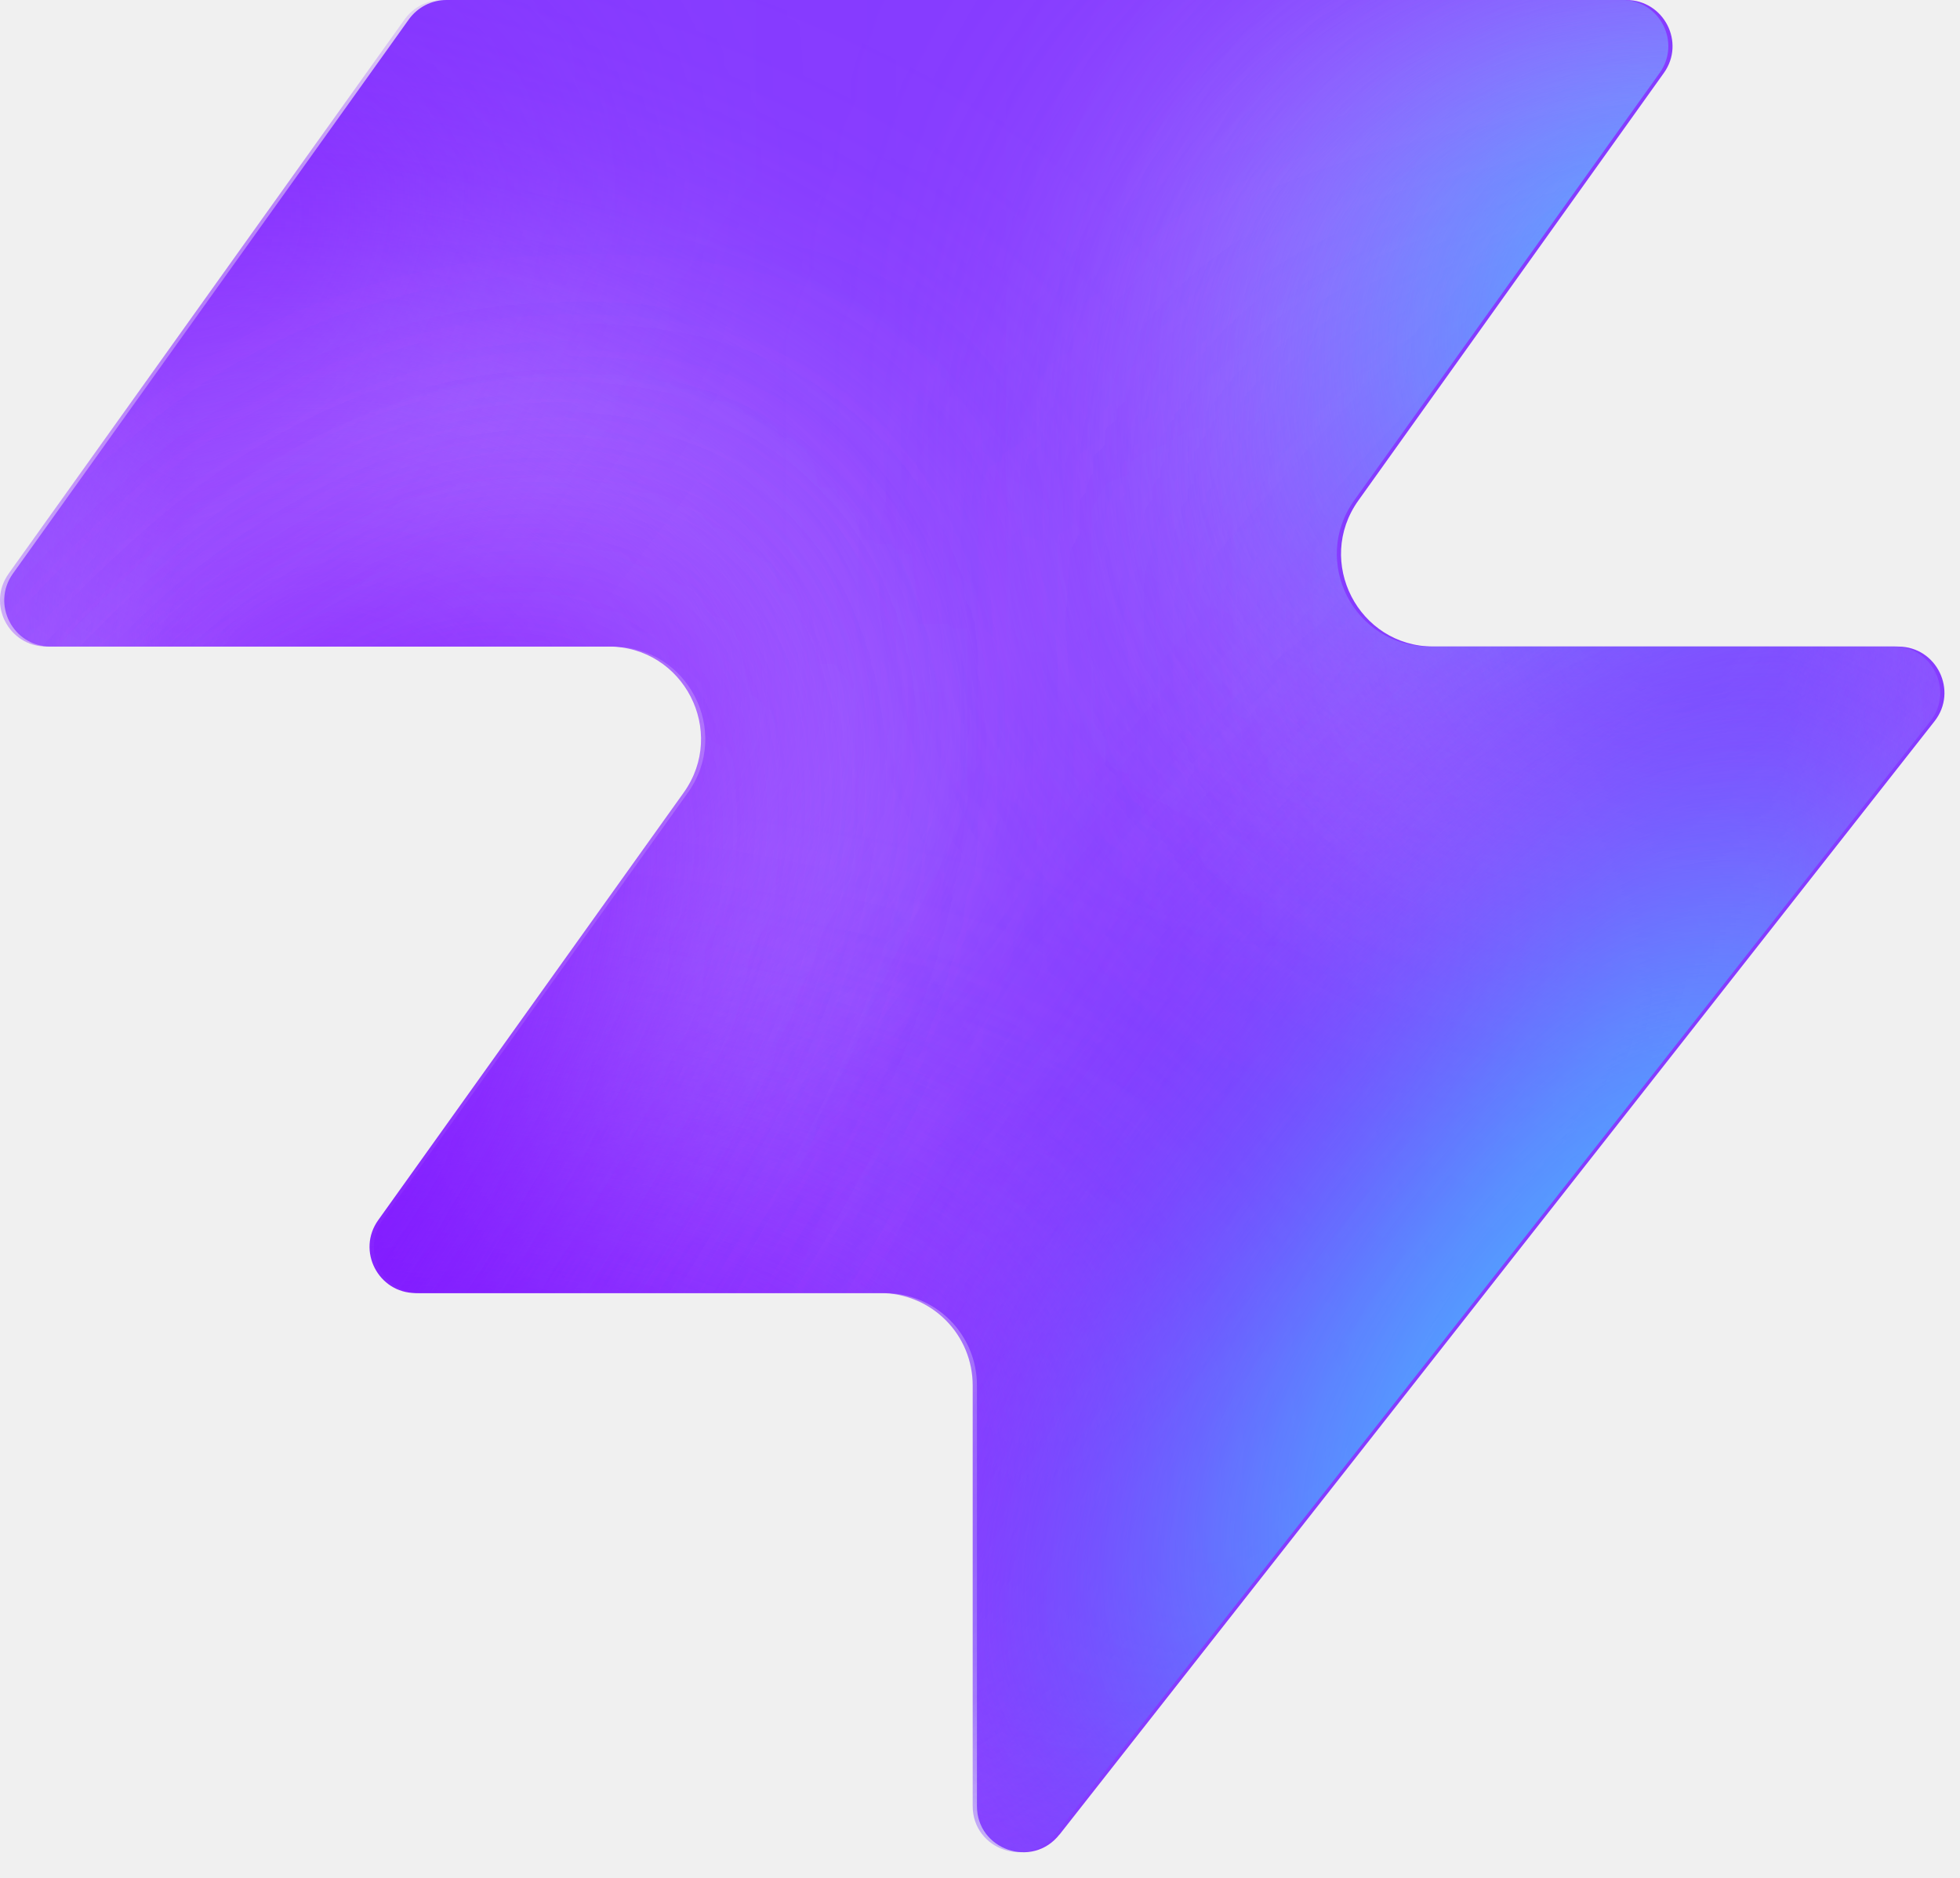
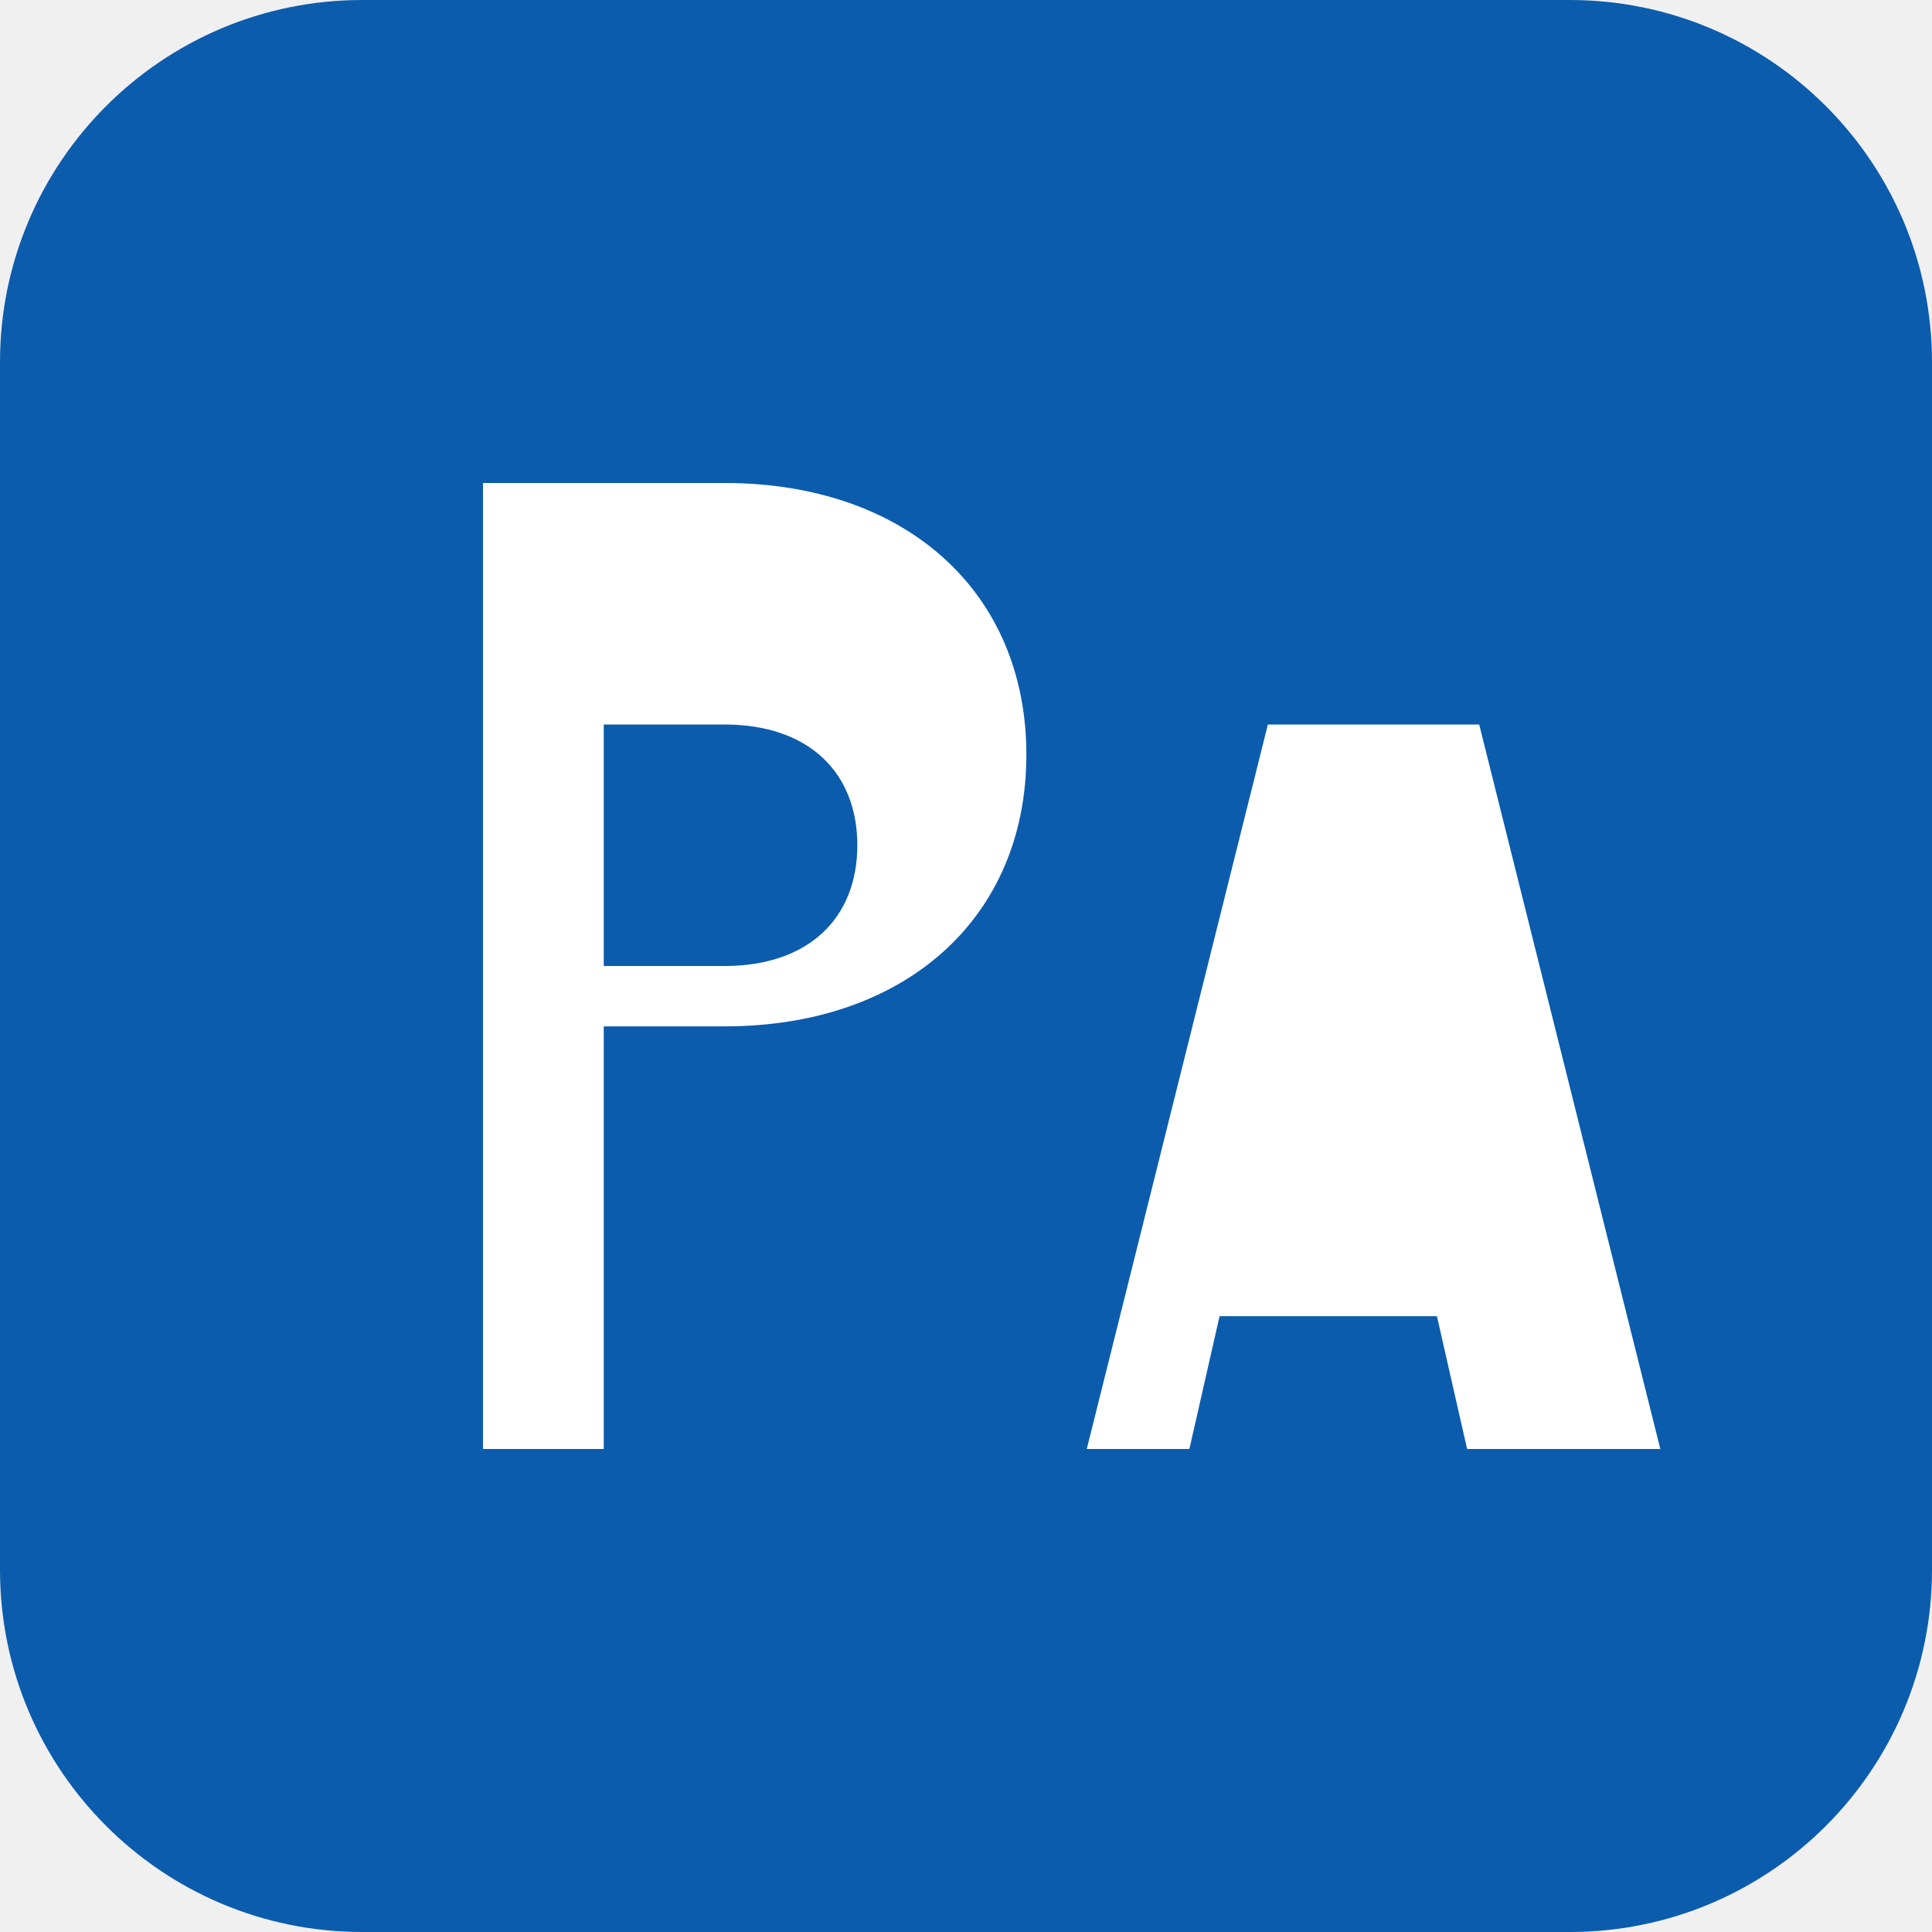
- <svg xmlns="http://www.w3.org/2000/svg" width="48" height="46" fill="none" viewBox="0 0 48 46">
-   <path fill="#863bff" d="M25.946 44.938c-.664.845-2.021.375-2.021-.698V33.937a2.26 2.26 0 0 0-2.262-2.262H10.287c-.92 0-1.456-1.04-.92-1.788l7.48-10.471c1.07-1.497 0-3.578-1.842-3.578H1.237c-.92 0-1.456-1.04-.92-1.788L10.013.474c.214-.297.556-.474.92-.474h28.894c.92 0 1.456 1.04.92 1.788l-7.48 10.471c-1.07 1.498 0 3.579 1.842 3.579h11.377c.943 0 1.473 1.088.89 1.83L25.947 44.94z" style="fill:#863bff;fill:color(display-p3 .525 .23 1);fill-opacity:1" />
-   <mask id="a" width="48" height="46" x="0" y="0" maskUnits="userSpaceOnUse" style="mask-type:alpha">
-     <path fill="#000" d="M25.842 44.938c-.664.844-2.021.375-2.021-.698V33.937a2.26 2.26 0 0 0-2.262-2.262H10.183c-.92 0-1.456-1.04-.92-1.788l7.48-10.471c1.07-1.498 0-3.579-1.842-3.579H1.133c-.92 0-1.456-1.04-.92-1.787L9.91.473c.214-.297.556-.474.92-.474h28.894c.92 0 1.456 1.04.92 1.788l-7.48 10.471c-1.07 1.498 0 3.578 1.842 3.578h11.377c.943 0 1.473 1.088.89 1.832L25.843 44.94z" style="fill:#000;fill-opacity:1" />
-   </mask>
-   <g mask="url(#a)">
-     <g filter="url(#b)">
-       <ellipse cx="5.508" cy="14.704" fill="#ede6ff" rx="5.508" ry="14.704" style="fill:#ede6ff;fill:color(display-p3 .927 .903 1);fill-opacity:1" transform="matrix(.00324 1 1 -.00324 -4.47 31.516)" />
-     </g>
-     <g filter="url(#c)">
-       <ellipse cx="10.399" cy="29.851" fill="#ede6ff" rx="10.399" ry="29.851" style="fill:#ede6ff;fill:color(display-p3 .927 .903 1);fill-opacity:1" transform="matrix(.00324 1 1 -.00324 -39.328 7.883)" />
-     </g>
-     <g filter="url(#d)">
-       <ellipse cx="5.508" cy="30.487" fill="#7e14ff" rx="5.508" ry="30.487" style="fill:#7e14ff;fill:color(display-p3 .492 .077 1);fill-opacity:1" transform="rotate(89.814 -25.913 -14.639)scale(1 -1)" />
-     </g>
-     <g filter="url(#e)">
-       <ellipse cx="5.508" cy="30.599" fill="#7e14ff" rx="5.508" ry="30.599" style="fill:#7e14ff;fill:color(display-p3 .492 .077 1);fill-opacity:1" transform="rotate(89.814 -32.644 -3.334)scale(1 -1)" />
-     </g>
-     <g filter="url(#f)">
-       <ellipse cx="5.508" cy="30.599" fill="#7e14ff" rx="5.508" ry="30.599" style="fill:#7e14ff;fill:color(display-p3 .492 .077 1);fill-opacity:1" transform="matrix(.00324 1 1 -.00324 -34.34 30.47)" />
-     </g>
-     <g filter="url(#g)">
-       <ellipse cx="14.072" cy="22.078" fill="#ede6ff" rx="14.072" ry="22.078" style="fill:#ede6ff;fill:color(display-p3 .927 .903 1);fill-opacity:1" transform="rotate(93.35 24.506 48.493)scale(-1 1)" />
-     </g>
-     <g filter="url(#h)">
-       <ellipse cx="3.47" cy="21.501" fill="#7e14ff" rx="3.47" ry="21.501" style="fill:#7e14ff;fill:color(display-p3 .492 .077 1);fill-opacity:1" transform="rotate(89.009 28.708 47.59)scale(-1 1)" />
-     </g>
-     <g filter="url(#i)">
-       <ellipse cx="3.47" cy="21.501" fill="#7e14ff" rx="3.47" ry="21.501" style="fill:#7e14ff;fill:color(display-p3 .492 .077 1);fill-opacity:1" transform="rotate(89.009 28.708 47.59)scale(-1 1)" />
-     </g>
-     <g filter="url(#j)">
-       <ellipse cx=".387" cy="8.972" fill="#7e14ff" rx="4.407" ry="29.108" style="fill:#7e14ff;fill:color(display-p3 .492 .077 1);fill-opacity:1" transform="rotate(39.51 .387 8.972)" />
-     </g>
-     <g filter="url(#k)">
-       <ellipse cx="47.523" cy="-6.092" fill="#7e14ff" rx="4.407" ry="29.108" style="fill:#7e14ff;fill:color(display-p3 .492 .077 1);fill-opacity:1" transform="rotate(37.892 47.523 -6.092)" />
-     </g>
-     <g filter="url(#l)">
-       <ellipse cx="41.412" cy="6.333" fill="#47bfff" rx="5.971" ry="9.665" style="fill:#47bfff;fill:color(display-p3 .28 .748 1);fill-opacity:1" transform="rotate(37.892 41.412 6.333)" />
-     </g>
-     <g filter="url(#m)">
-       <ellipse cx="-1.879" cy="38.332" fill="#7e14ff" rx="4.407" ry="29.108" style="fill:#7e14ff;fill:color(display-p3 .492 .077 1);fill-opacity:1" transform="rotate(37.892 -1.88 38.332)" />
-     </g>
-     <g filter="url(#n)">
-       <ellipse cx="-1.879" cy="38.332" fill="#7e14ff" rx="4.407" ry="29.108" style="fill:#7e14ff;fill:color(display-p3 .492 .077 1);fill-opacity:1" transform="rotate(37.892 -1.88 38.332)" />
-     </g>
-     <g filter="url(#o)">
-       <ellipse cx="35.651" cy="29.907" fill="#7e14ff" rx="4.407" ry="29.108" style="fill:#7e14ff;fill:color(display-p3 .492 .077 1);fill-opacity:1" transform="rotate(37.892 35.651 29.907)" />
-     </g>
-     <g filter="url(#p)">
-       <ellipse cx="38.418" cy="32.4" fill="#47bfff" rx="5.971" ry="15.297" style="fill:#47bfff;fill:color(display-p3 .28 .748 1);fill-opacity:1" transform="rotate(37.892 38.418 32.4)" />
-     </g>
-   </g>
-   <defs>
-     <filter id="b" width="60.045" height="41.654" x="-19.77" y="16.149" color-interpolation-filters="sRGB" filterUnits="userSpaceOnUse">
-       <feFlood flood-opacity="0" result="BackgroundImageFix" />
-       <feBlend in="SourceGraphic" in2="BackgroundImageFix" result="shape" />
-       <feGaussianBlur result="effect1_foregroundBlur_2002_17158" stdDeviation="7.659" />
-     </filter>
-     <filter id="c" width="90.34" height="51.437" x="-54.613" y="-7.533" color-interpolation-filters="sRGB" filterUnits="userSpaceOnUse">
-       <feFlood flood-opacity="0" result="BackgroundImageFix" />
-       <feBlend in="SourceGraphic" in2="BackgroundImageFix" result="shape" />
-       <feGaussianBlur result="effect1_foregroundBlur_2002_17158" stdDeviation="7.659" />
-     </filter>
-     <filter id="d" width="79.355" height="29.4" x="-49.64" y="2.03" color-interpolation-filters="sRGB" filterUnits="userSpaceOnUse">
-       <feFlood flood-opacity="0" result="BackgroundImageFix" />
-       <feBlend in="SourceGraphic" in2="BackgroundImageFix" result="shape" />
-       <feGaussianBlur result="effect1_foregroundBlur_2002_17158" stdDeviation="4.596" />
-     </filter>
-     <filter id="e" width="79.579" height="29.4" x="-45.045" y="20.029" color-interpolation-filters="sRGB" filterUnits="userSpaceOnUse">
-       <feFlood flood-opacity="0" result="BackgroundImageFix" />
-       <feBlend in="SourceGraphic" in2="BackgroundImageFix" result="shape" />
-       <feGaussianBlur result="effect1_foregroundBlur_2002_17158" stdDeviation="4.596" />
-     </filter>
-     <filter id="f" width="79.579" height="29.4" x="-43.513" y="21.178" color-interpolation-filters="sRGB" filterUnits="userSpaceOnUse">
-       <feFlood flood-opacity="0" result="BackgroundImageFix" />
-       <feBlend in="SourceGraphic" in2="BackgroundImageFix" result="shape" />
-       <feGaussianBlur result="effect1_foregroundBlur_2002_17158" stdDeviation="4.596" />
-     </filter>
-     <filter id="g" width="74.749" height="58.852" x="15.756" y="-17.901" color-interpolation-filters="sRGB" filterUnits="userSpaceOnUse">
-       <feFlood flood-opacity="0" result="BackgroundImageFix" />
-       <feBlend in="SourceGraphic" in2="BackgroundImageFix" result="shape" />
-       <feGaussianBlur result="effect1_foregroundBlur_2002_17158" stdDeviation="7.659" />
-     </filter>
-     <filter id="h" width="61.377" height="25.362" x="23.548" y="2.284" color-interpolation-filters="sRGB" filterUnits="userSpaceOnUse">
-       <feFlood flood-opacity="0" result="BackgroundImageFix" />
-       <feBlend in="SourceGraphic" in2="BackgroundImageFix" result="shape" />
-       <feGaussianBlur result="effect1_foregroundBlur_2002_17158" stdDeviation="4.596" />
-     </filter>
-     <filter id="i" width="61.377" height="25.362" x="23.548" y="2.284" color-interpolation-filters="sRGB" filterUnits="userSpaceOnUse">
-       <feFlood flood-opacity="0" result="BackgroundImageFix" />
-       <feBlend in="SourceGraphic" in2="BackgroundImageFix" result="shape" />
-       <feGaussianBlur result="effect1_foregroundBlur_2002_17158" stdDeviation="4.596" />
-     </filter>
-     <filter id="j" width="56.045" height="63.649" x="-27.636" y="-22.853" color-interpolation-filters="sRGB" filterUnits="userSpaceOnUse">
-       <feFlood flood-opacity="0" result="BackgroundImageFix" />
-       <feBlend in="SourceGraphic" in2="BackgroundImageFix" result="shape" />
-       <feGaussianBlur result="effect1_foregroundBlur_2002_17158" stdDeviation="4.596" />
-     </filter>
-     <filter id="k" width="54.814" height="64.646" x="20.116" y="-38.415" color-interpolation-filters="sRGB" filterUnits="userSpaceOnUse">
-       <feFlood flood-opacity="0" result="BackgroundImageFix" />
-       <feBlend in="SourceGraphic" in2="BackgroundImageFix" result="shape" />
-       <feGaussianBlur result="effect1_foregroundBlur_2002_17158" stdDeviation="4.596" />
-     </filter>
-     <filter id="l" width="33.541" height="35.313" x="24.641" y="-11.323" color-interpolation-filters="sRGB" filterUnits="userSpaceOnUse">
-       <feFlood flood-opacity="0" result="BackgroundImageFix" />
-       <feBlend in="SourceGraphic" in2="BackgroundImageFix" result="shape" />
-       <feGaussianBlur result="effect1_foregroundBlur_2002_17158" stdDeviation="4.596" />
-     </filter>
-     <filter id="m" width="54.814" height="64.646" x="-29.286" y="6.009" color-interpolation-filters="sRGB" filterUnits="userSpaceOnUse">
-       <feFlood flood-opacity="0" result="BackgroundImageFix" />
-       <feBlend in="SourceGraphic" in2="BackgroundImageFix" result="shape" />
-       <feGaussianBlur result="effect1_foregroundBlur_2002_17158" stdDeviation="4.596" />
-     </filter>
-     <filter id="n" width="54.814" height="64.646" x="-29.286" y="6.009" color-interpolation-filters="sRGB" filterUnits="userSpaceOnUse">
-       <feFlood flood-opacity="0" result="BackgroundImageFix" />
-       <feBlend in="SourceGraphic" in2="BackgroundImageFix" result="shape" />
-       <feGaussianBlur result="effect1_foregroundBlur_2002_17158" stdDeviation="4.596" />
-     </filter>
-     <filter id="o" width="54.814" height="64.646" x="8.244" y="-2.416" color-interpolation-filters="sRGB" filterUnits="userSpaceOnUse">
-       <feFlood flood-opacity="0" result="BackgroundImageFix" />
-       <feBlend in="SourceGraphic" in2="BackgroundImageFix" result="shape" />
-       <feGaussianBlur result="effect1_foregroundBlur_2002_17158" stdDeviation="4.596" />
-     </filter>
-     <filter id="p" width="39.409" height="43.623" x="18.713" y="10.588" color-interpolation-filters="sRGB" filterUnits="userSpaceOnUse">
-       <feFlood flood-opacity="0" result="BackgroundImageFix" />
-       <feBlend in="SourceGraphic" in2="BackgroundImageFix" result="shape" />
-       <feGaussianBlur result="effect1_foregroundBlur_2002_17158" stdDeviation="4.596" />
-     </filter>
-   </defs>
+ <svg xmlns="http://www.w3.org/2000/svg" viewBox="0 0 32 32">
+   <rect width="32" height="32" rx="6" fill="#0b5cad" />
+   <path fill="#fff" d="M8 24V8h4c3 0 5 1.8 5 4.5S15 17 12 17H10v7zm4-8c1.4 0 2.2-.8 2.2-2s-.8-2-2.2-2H10v4zm6 8 3-12h3.5l3 12h-3.2l-.5-2.2h-3.6l-.5 2.2z" />
</svg>
